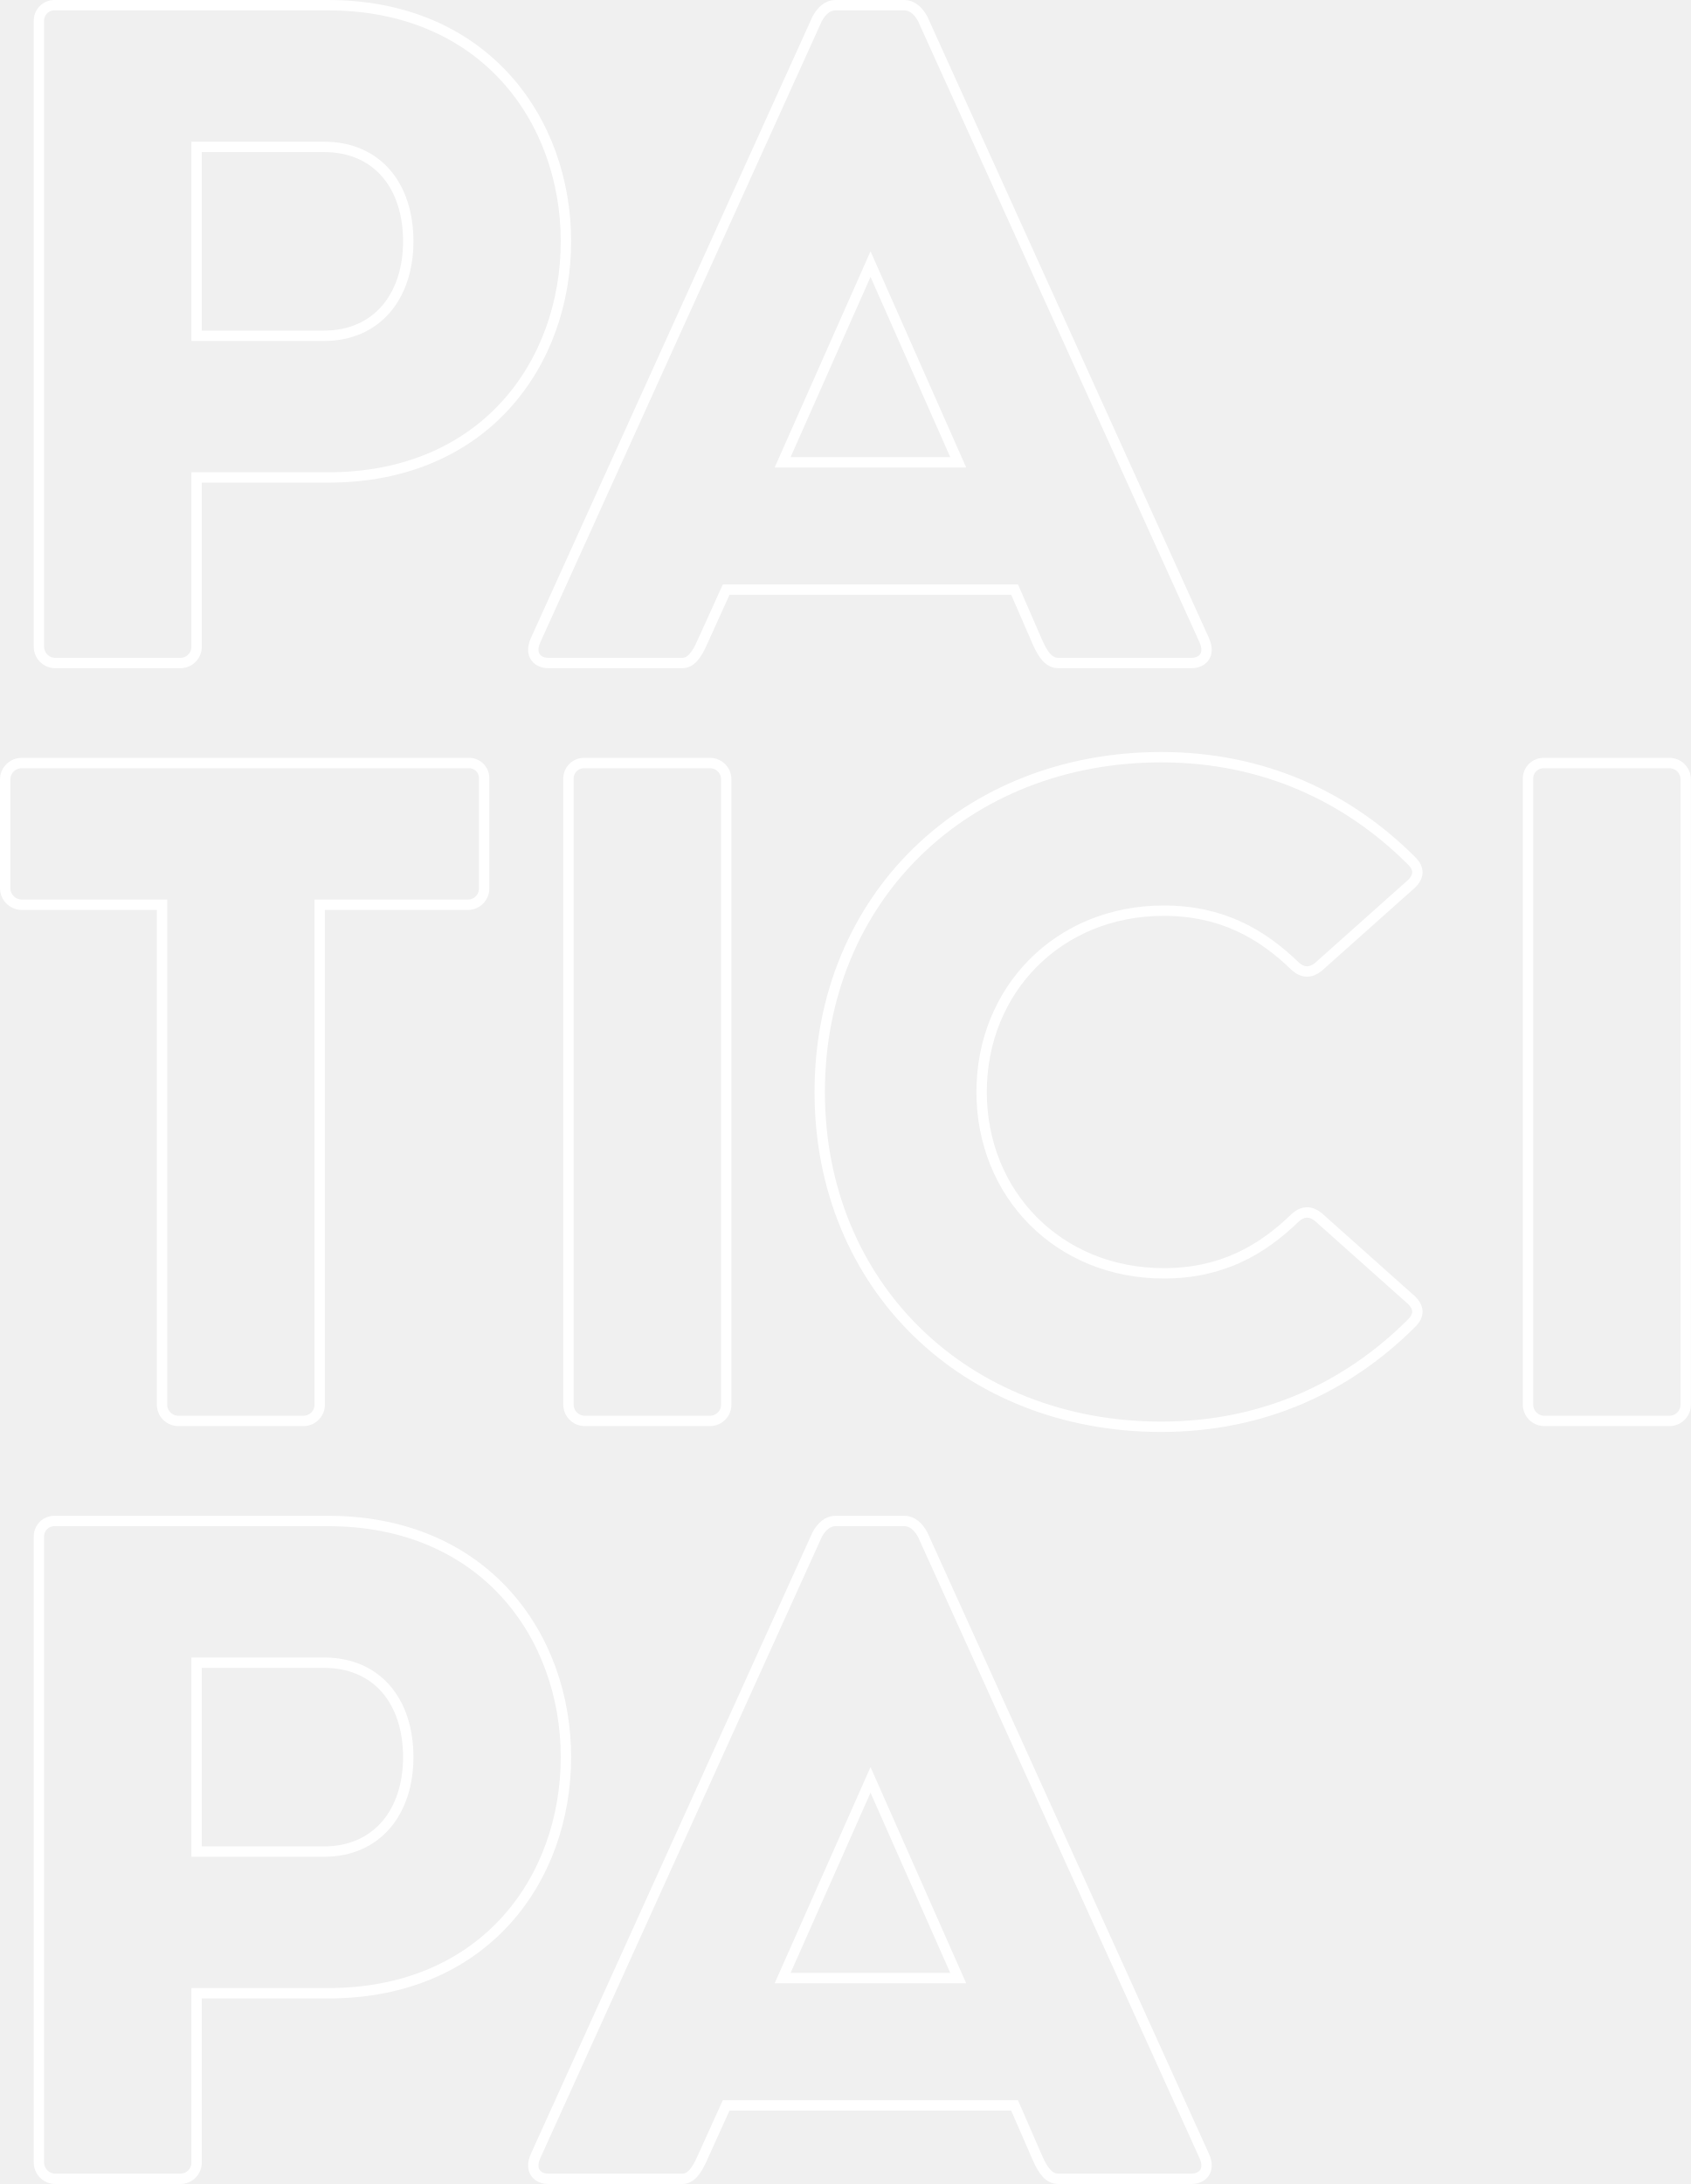
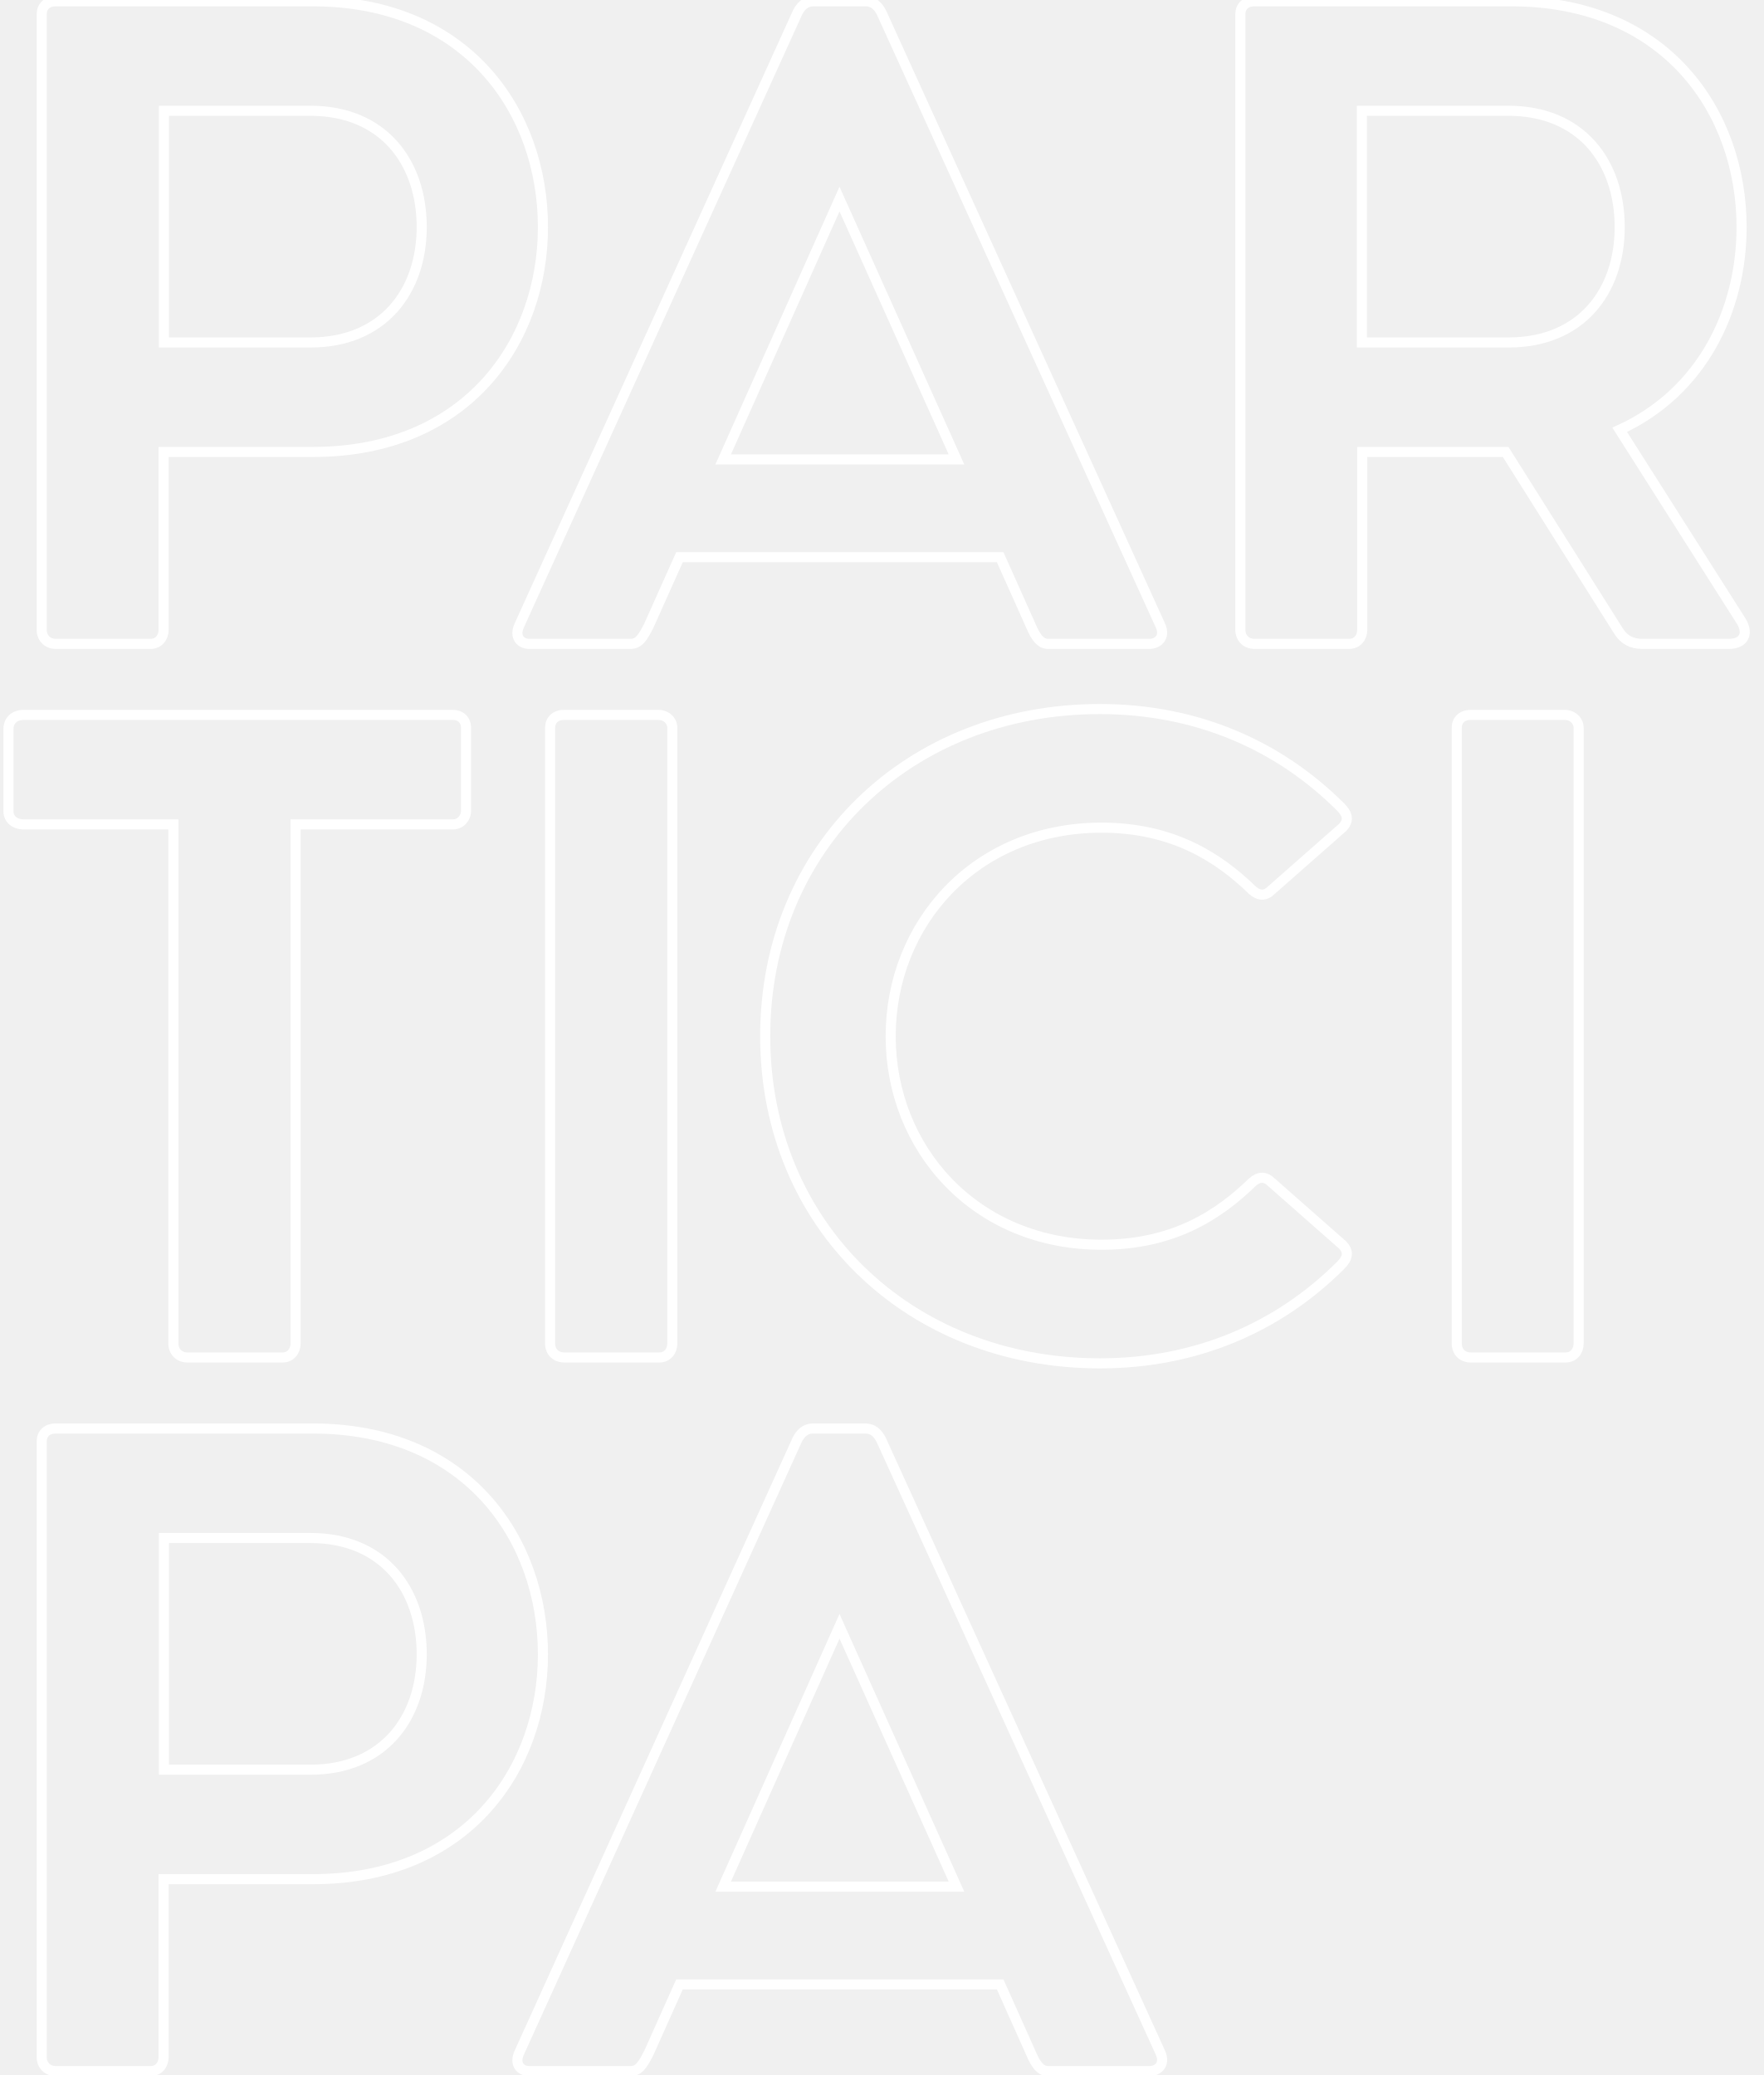
- <svg xmlns="http://www.w3.org/2000/svg" id="Capa_1" data-name="Capa 1" viewBox="0 0 489.23 631.79">
-   <defs>
-     <style>.cls-1{fill:none;stroke:#fff;stroke-miterlimit:10;stroke-width:3px;}</style>
-   </defs>
-   <path class="cls-1" d="M289.5,203.76c0,35.13-23.42,68.31-68.8,68.31H182.64v48.8a4.69,4.69,0,0,1-4.64,4.88H141.9a4.74,4.74,0,0,1-4.88-4.88V140.08a4.48,4.48,0,0,1,4.63-4.63h79C265.83,135.45,289.5,168.63,289.5,203.76Zm-45.62,0c0-16.1-9-27.32-24.4-27.32H182.64v54.65h36.84C234.85,231.09,243.88,219.62,243.88,203.76Z" transform="translate(-125.76 -133.95)" />
-   <path class="cls-1" d="M470.53,325.75H432c-2.68,0-4.39-2.2-6.1-6.1l-6.58-15.13H335.86L329,319.65c-1.7,3.9-3.41,6.1-5.85,6.1H284.38c-2.93,0-5.61-2.2-3.66-6.59l81.49-179.81c1.22-2.19,2.92-3.9,5.36-3.9h19.76c2.44,0,4.15,1.71,5.37,3.9l81.49,179.81C476.14,323.55,473.46,325.75,470.53,325.75ZM403,267.68l-25.37-57.33L352.2,267.68Z" transform="translate(-125.76 -133.95)" />
-   <path class="cls-1" d="M265.83,359.33V390.8a4.69,4.69,0,0,1-4.63,4.88H218.26V540.11a4.69,4.69,0,0,1-4.64,4.88h-36.1a4.74,4.74,0,0,1-4.88-4.88V395.68h-40.5a4.84,4.84,0,0,1-4.88-4.63V359.57a4.75,4.75,0,0,1,4.88-4.88H261.2A4.35,4.35,0,0,1,265.83,359.33Z" transform="translate(-125.76 -133.95)" />
-   <path class="cls-1" d="M290.23,540.11V359.33a4.49,4.49,0,0,1,4.64-4.64H331a4.69,4.69,0,0,1,4.88,4.64V540.11a4.69,4.69,0,0,1-4.63,4.88H295.11A4.74,4.74,0,0,1,290.23,540.11Z" transform="translate(-125.76 -133.95)" />
-   <path class="cls-1" d="M362.93,449.84c0-56.11,42.21-96.85,98.81-96.85,29.52,0,53.92,11.46,72.46,30q3.3,3.3,0,6.59l-27.08,24.15c-2.2,1.71-4.39,1.71-6.59-.24-9.76-9.51-21.47-16.1-38.06-16.1-30.49,0-52.7,22.93-52.7,52.45S432,502.3,462.47,502.3c16.59,0,28.3-6.59,38.06-16.11,2.2-1.95,4.39-1.95,6.59-.24L534.2,510.1q3.3,3.3,0,6.59c-18.54,18.54-42.94,30-72.46,30C405.14,546.7,362.93,506,362.93,449.84Z" transform="translate(-125.76 -133.95)" />
-   <path class="cls-1" d="M567.86,540.11V359.33a4.49,4.49,0,0,1,4.64-4.64h36.1a4.69,4.69,0,0,1,4.88,4.64V540.11a4.69,4.69,0,0,1-4.63,4.88H572.74A4.74,4.74,0,0,1,567.86,540.11Z" transform="translate(-125.76 -133.95)" />
-   <path class="cls-1" d="M289.5,642.25c0,35.13-23.42,68.31-68.8,68.31H182.64v48.8a4.69,4.69,0,0,1-4.64,4.88H141.9a4.74,4.74,0,0,1-4.88-4.88V578.57a4.48,4.48,0,0,1,4.63-4.63h79C265.83,573.94,289.5,607.12,289.5,642.25Zm-45.62,0c0-16.1-9-27.32-24.4-27.32H182.64v54.65h36.84C234.85,669.58,243.88,658.11,243.88,642.25Z" transform="translate(-125.76 -133.95)" />
-   <path class="cls-1" d="M470.53,764.24H432c-2.68,0-4.39-2.2-6.1-6.1L419.3,743H335.86L329,758.14c-1.7,3.9-3.41,6.1-5.85,6.1H284.38c-2.93,0-5.61-2.2-3.66-6.59l81.49-179.81c1.22-2.19,2.92-3.9,5.36-3.9h19.76c2.44,0,4.15,1.71,5.37,3.9l81.49,179.81C476.14,762,473.46,764.24,470.53,764.24ZM403,706.17l-25.37-57.33L352.2,706.17Z" transform="translate(-125.76 -133.95)" />
+ <svg xmlns="http://www.w3.org/2000/svg" version="1.1" id="Capa_1" x="0px" y="0px" viewBox="0 0 541.2 636.8" style="enable-background:new 0 0 541.2 636.8;" xml:space="preserve">
+   <style type="text/css">
+ 	.st0{fill:none;stroke:#FFFFFF;stroke-width:3.095;stroke-miterlimit:10;}
+ </style>
+   <g>
+     <path class="st0" d="M166.6,69.7c0,34.9-23,69-70.6,69H50.2v54.6c0,2.3-1.5,4.3-4,4.3H17.1c-2.5,0-4.3-1.8-4.3-4.3V4.4   c0-2.3,1.5-4,4.3-4H96C143.5,0.4,166.6,34.5,166.6,69.7z M129.4,69.7c0-20-11.9-35.7-34.1-35.7h-45v71.1h45   C117.5,105.1,129.4,89.4,129.4,69.7z" />
+     <path class="st0" d="M352.7,197.6h-31.1c-2.3,0-3.8-2-5.3-5.6l-9.4-21h-98.4l-9.4,21c-1.8,3.5-3,5.6-5.6,5.6h-31.1   c-2.5,0-4.8-2-3-5.8L244.7,3.9c1-2,2.5-3.5,4.8-3.5h16.2c2.3,0,3.8,1.5,4.8,3.5L356,191.8C357.8,195.6,355.2,197.6,352.7,197.6z    M293.5,141l-35.9-79.9L221.9,141H293.5z" />
+     <path class="st0" d="M530.5,197.6h-26.6c-3.3,0-5.6-1.3-7.3-4L462,138.7h-44v54.6c0,2.3-1.5,4.3-4,4.3h-29.1   c-2.5,0-4.3-1.8-4.3-4.3V4.4c0-2.3,1.5-4,4.3-4h78.9c47.5,0,70.6,34.1,70.6,69.3c0,25.5-12.1,50.6-37.4,62.2l37.4,58.9   C536.6,194.6,535,197.6,530.5,197.6z M417.9,105.1h45c22.3,0,34.1-15.7,34.1-35.4c0-20-11.9-35.7-34.1-35.7h-45V105.1z" />
+     <path class="st0" d="M143,223.4v25.3c0,2.5-1.8,4.3-4,4.3H90.7v159.3c0,2.3-1.5,4.3-4,4.3H57.5c-2.5,0-4.3-1.8-4.3-4.3V253h-46   c-2.5,0-4.6-1.5-4.6-4v-25.3c0-2.5,1.8-4.3,4.6-4.3H139C141.3,219.4,143,220.9,143,223.4z" />
+     <path class="st0" d="M168.8,412.3V223.4c0-2.3,1.5-4,4.3-4H202c2.5,0,4.3,1.8,4.3,4v188.9c0,2.3-1.5,4.3-4,4.3h-29.1   C170.6,416.6,168.8,414.9,168.8,412.3z" />
+     <path class="st0" d="M234.8,318c0-57.9,44-100.4,102.7-100.4c29.6,0,54.9,11.1,73.9,30.1c2.3,2.3,2.5,4.3,0.5,6.3l-21.8,19.2   c-1.8,1.8-3.8,1.8-5.8,0C373.9,263.1,359.8,254,338,254c-38.9,0-64.7,29.6-64.7,64s25.8,64,64.7,64c22,0,35.9-9.1,46.3-19.2   c2-1.8,4-1.8,5.8,0l21.8,19.2c2,2,1.8,4-0.5,6.3c-19,19-44.3,30.1-73.9,30.1C278.8,418.4,234.8,375.9,234.8,318z" />
+     <path class="st0" d="M447,412.3V223.4c0-2.3,1.5-4,4.3-4h28.8c2.5,0,4.3,1.8,4.3,4v188.9c0,2.3-1.5,4.3-4,4.3h-29.1   C448.8,416.6,447,414.9,447,412.3z" />
+     <path class="st0" d="M166.6,507.7c0,34.9-23,69-70.6,69H50.2v54.6c0,2.3-1.5,4.3-4,4.3H17.1c-2.5,0-4.3-1.8-4.3-4.3V442.4   c0-2.3,1.5-4,4.3-4H96C143.5,438.4,166.6,472.5,166.6,507.7z M129.4,507.7c0-20-11.9-35.7-34.1-35.7h-45v71.1h45   C117.5,543.1,129.4,527.4,129.4,507.7z" />
+     <path class="st0" d="M352.7,635.6h-31.1c-2.3,0-3.8-2-5.3-5.6l-9.4-21h-98.4l-9.4,21c-1.8,3.5-3,5.6-5.6,5.6h-31.1   c-2.5,0-4.8-2-3-5.8l85.2-187.9c1-2,2.5-3.5,4.8-3.5h16.2c2.3,0,3.8,1.5,4.8,3.5L356,629.8C357.8,633.6,355.2,635.6,352.7,635.6z    M293.5,579l-35.9-79.9L221.9,579H293.5z" />
+   </g>
</svg>
